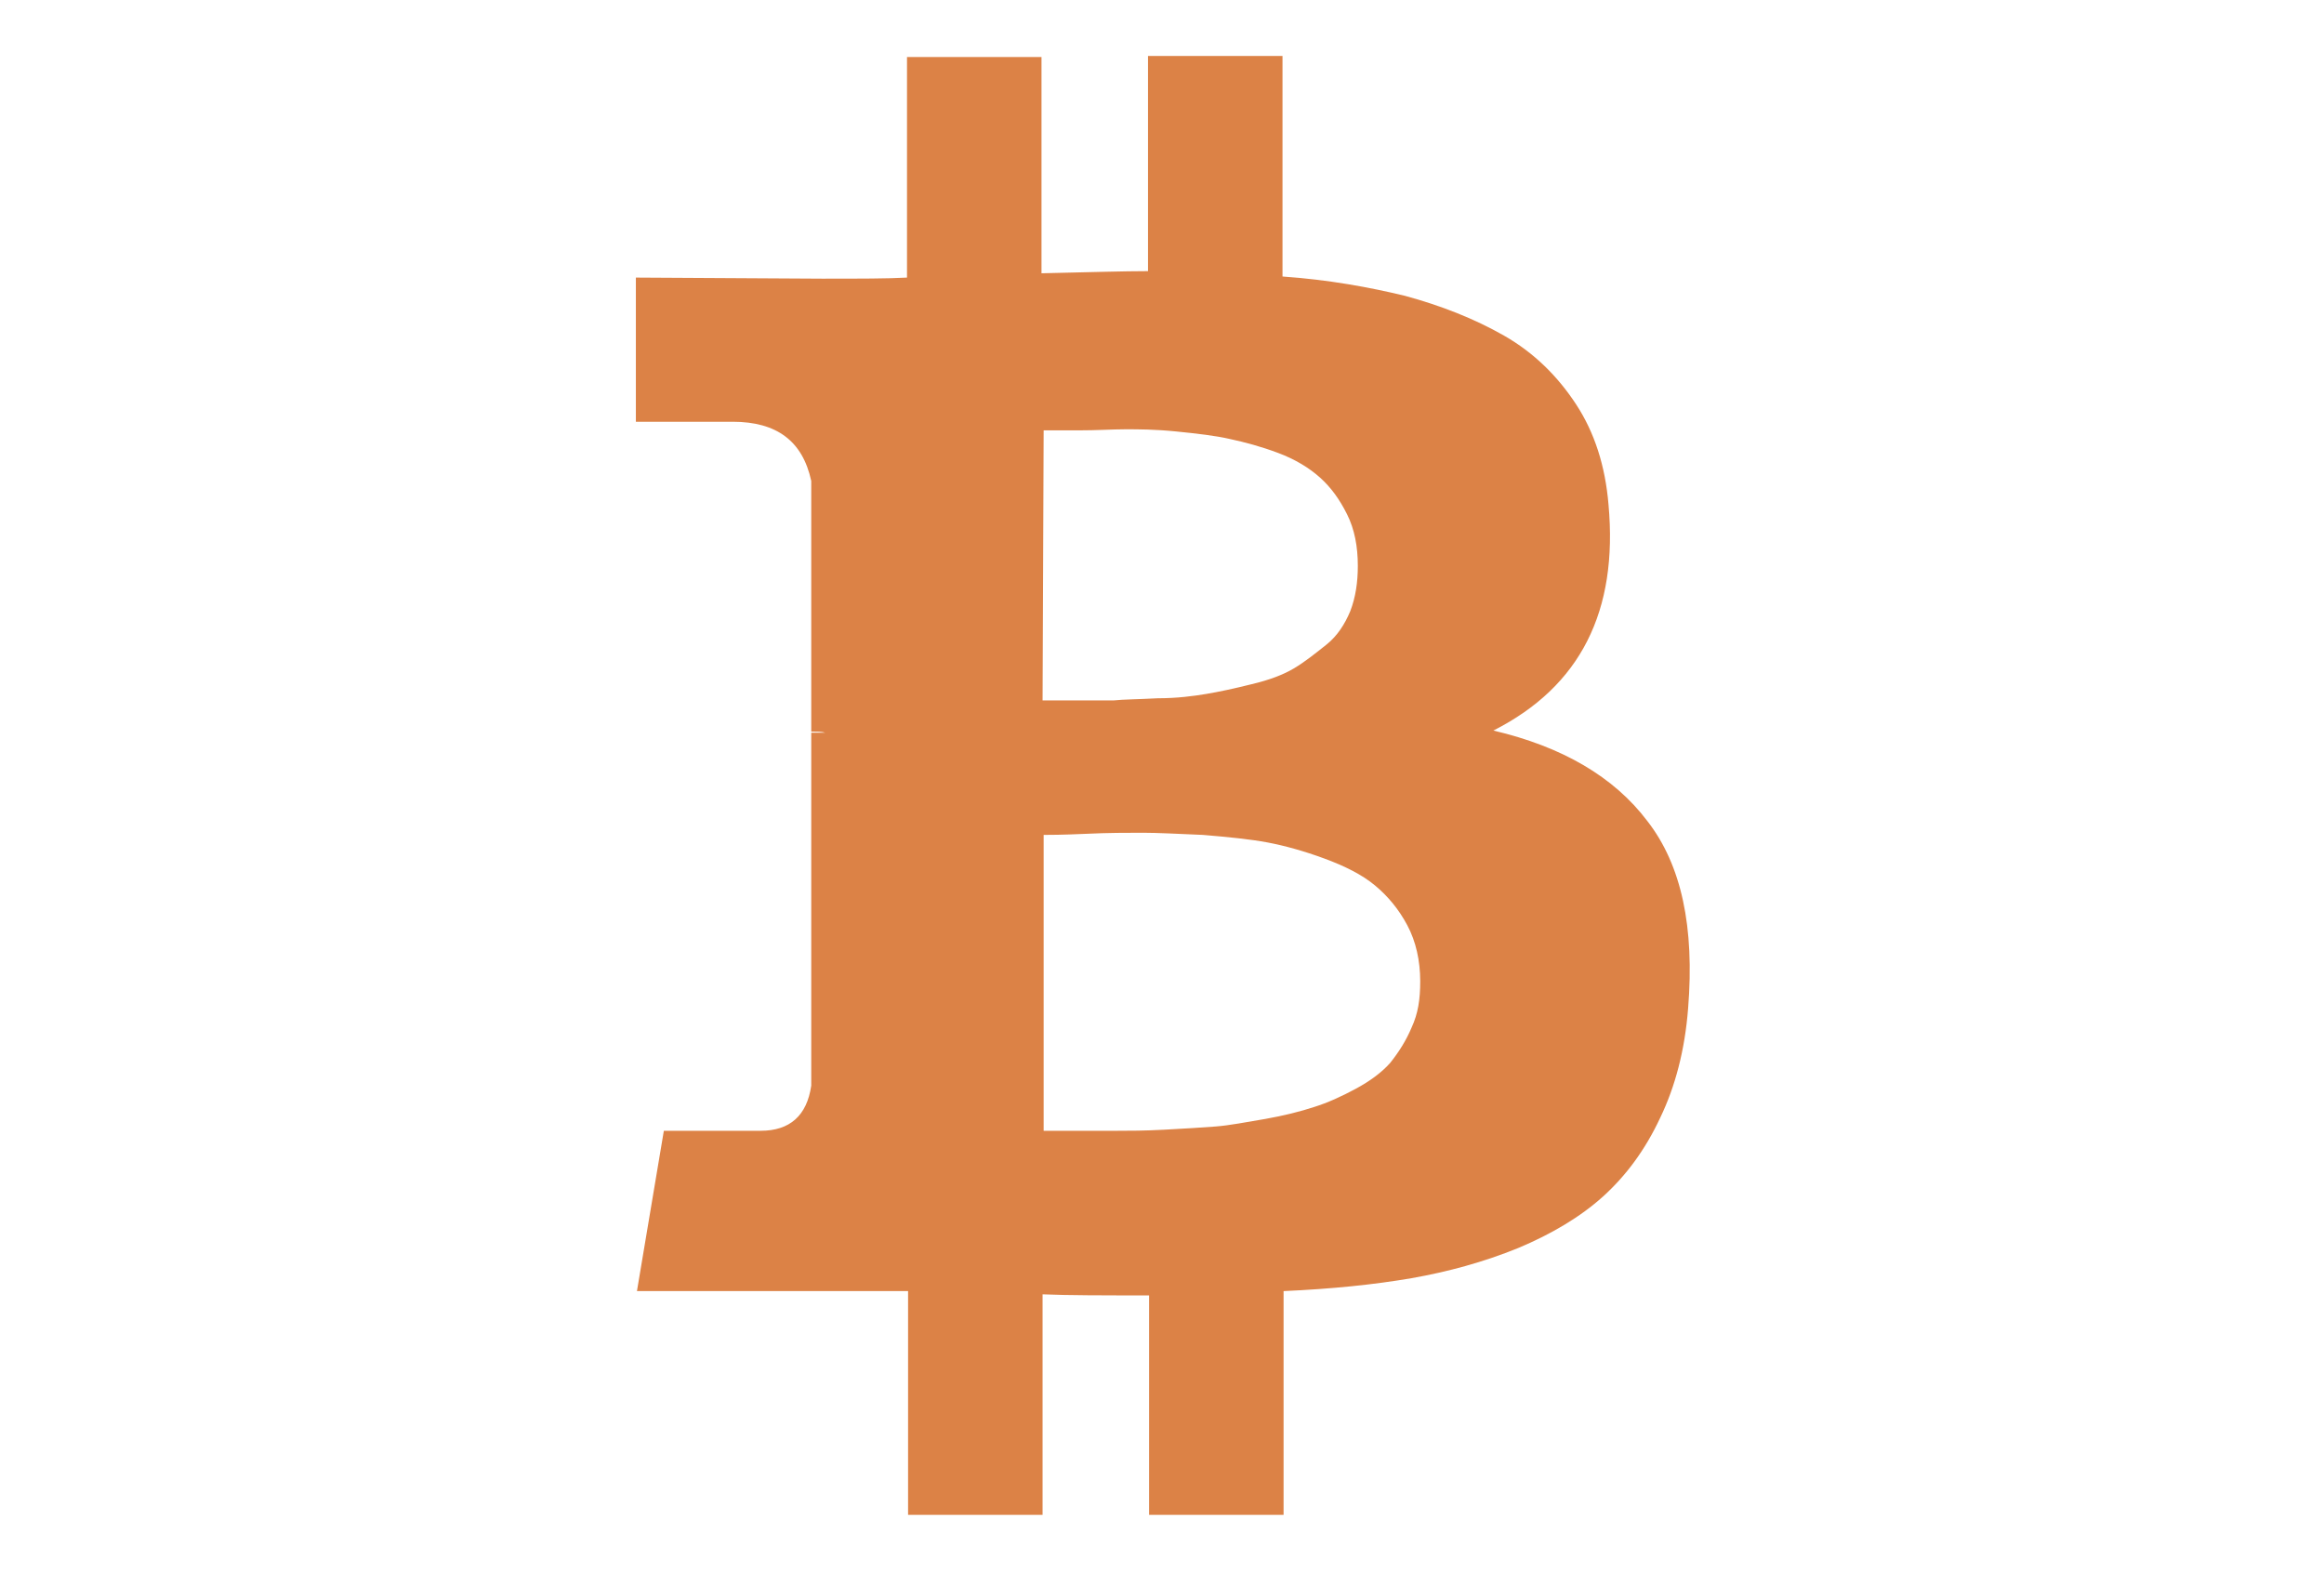
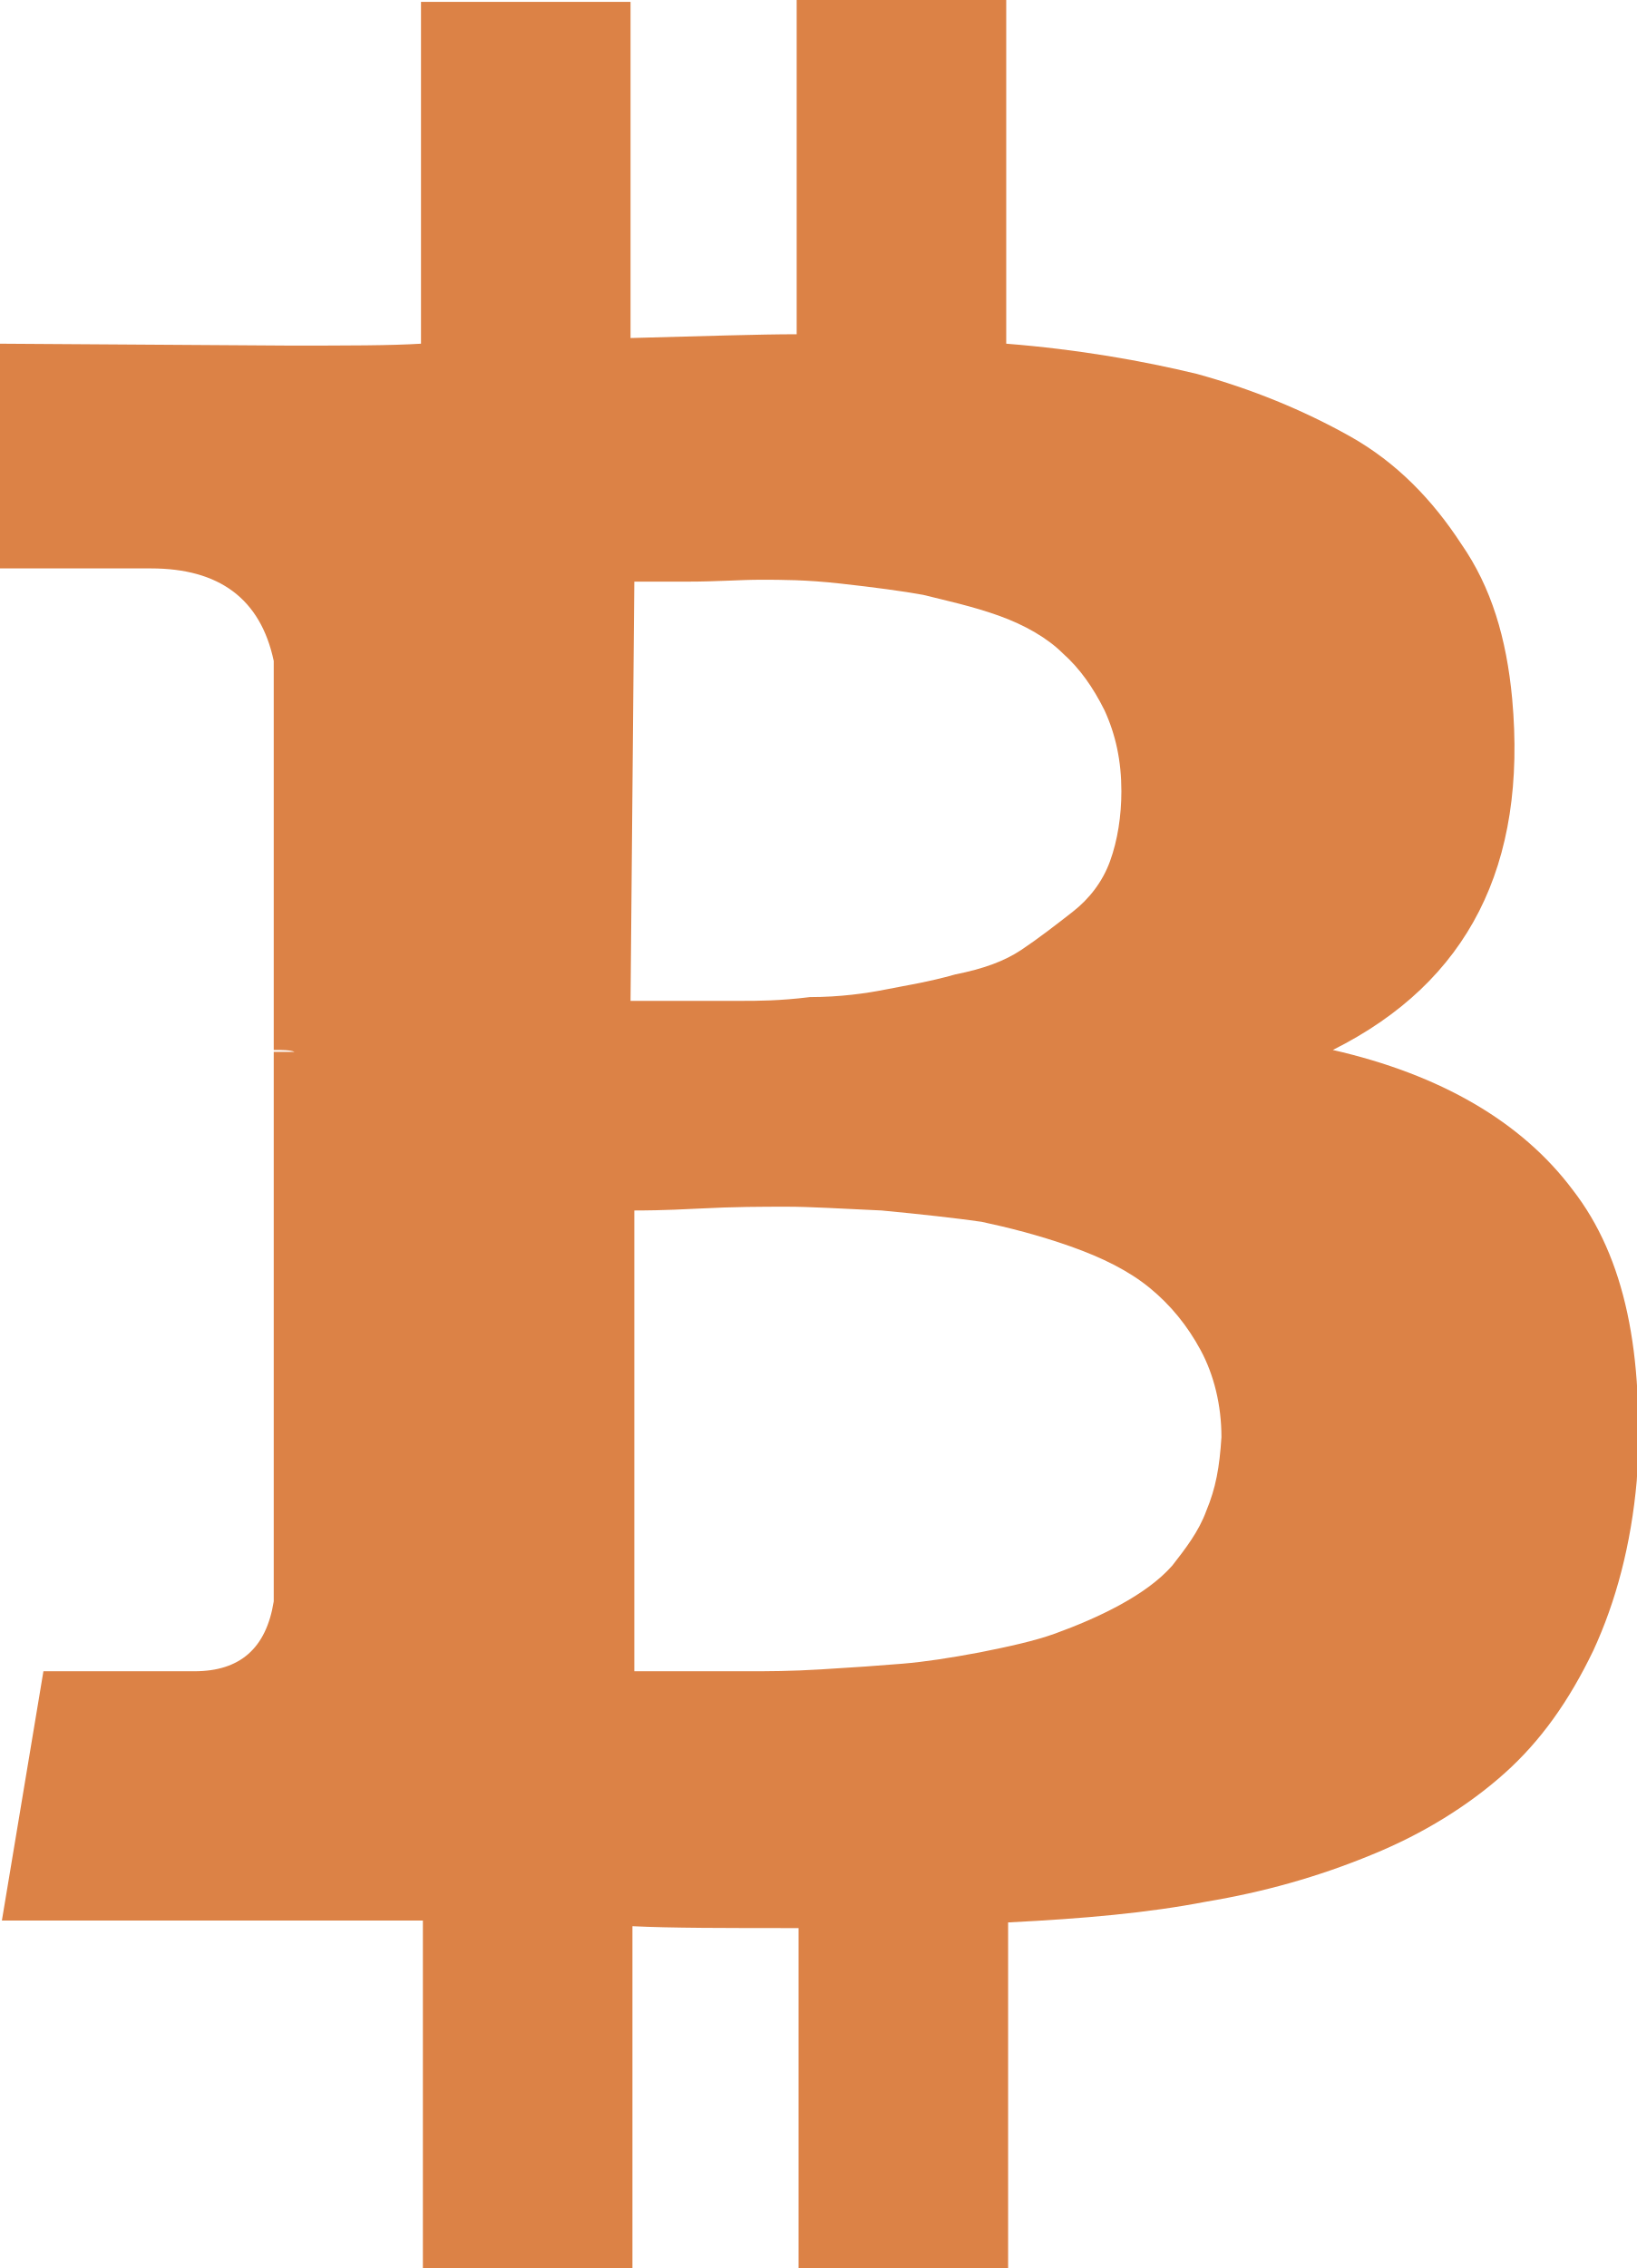
- <svg xmlns="http://www.w3.org/2000/svg" version="1.1" id="Capa_1" x="0px" y="0px" viewBox="-691 378 216 146" enable-background="new -691 378 216 146" xml:space="preserve">
-   <path fill="#DC8246" d="M-537.9,454.3c-3.1-4.1-7.9-6.9-14.3-8.4c8.1-4.1,11.6-11.1,10.7-21c-0.3-3.6-1.3-6.7-3-9.3  c-1.7-2.6-3.9-4.8-6.7-6.4c-2.8-1.6-5.9-2.8-9.2-3.7c-3.3-0.8-7.1-1.5-11.4-1.8v-20.5h-12.5v20c-2.2,0-5.5,0.1-9.9,0.2v-20.1h-12.5  v20.5c-1.8,0.1-4.4,0.1-7.9,0.1l-17.3-0.1v13.4h9c4.1,0,6.5,1.8,7.3,5.5V446c0.5,0,1,0,1.3,0.1h-1.3v32.8c-0.4,2.8-2,4.2-4.7,4.2h-9  l-2.5,14.9h16.3c1,0,2.5,0,4.5,0c2,0,3.4,0,4.4,0v20.8h12.5v-20.5c2.3,0.1,5.6,0.1,9.9,0.1v20.4h12.5V498c4.5-0.2,8.4-0.6,11.9-1.2  c3.4-0.6,6.7-1.5,9.9-2.8c3.1-1.3,5.8-2.9,7.9-4.8c2.1-1.9,3.9-4.3,5.3-7.3c1.4-2.9,2.3-6.3,2.6-10.2  C-533.5,464.2-534.7,458.4-537.9,454.3z M-594,418c0.4,0,1.5,0,3.2,0c1.8,0,3.2-0.1,4.4-0.1c1.2,0,2.7,0,4.7,0.2  c2,0.2,3.7,0.4,5,0.7c1.4,0.3,2.9,0.7,4.5,1.3c1.6,0.6,2.9,1.4,3.9,2.3c1,0.9,1.8,2,2.5,3.4c0.7,1.4,1,3,1,4.8  c0,1.5-0.2,2.9-0.7,4.2c-0.5,1.2-1.2,2.3-2.2,3.1c-1,0.8-2,1.6-3,2.2c-1,0.6-2.3,1.1-4,1.5c-1.6,0.4-3,0.7-4.2,0.9  c-1.2,0.2-2.7,0.4-4.5,0.4c-1.8,0.1-3.2,0.1-4.1,0.2c-0.9,0-2.2,0-3.8,0c-1.6,0-2.5,0-2.8,0L-594,418L-594,418z M-559.8,473.5  c-0.5,1.2-1.2,2.3-2,3.3c-0.8,0.9-1.9,1.7-3.2,2.4c-1.3,0.7-2.6,1.3-3.9,1.7c-1.2,0.4-2.8,0.8-4.5,1.1c-1.8,0.3-3.3,0.6-4.6,0.7  c-1.3,0.1-2.9,0.2-4.8,0.3c-1.8,0.1-3.3,0.1-4.3,0.1c-1,0-2.3,0-3.9,0c-1.6,0-2.6,0-3,0v-27.5c0.4,0,1.7,0,3.9-0.1  c2.1-0.1,3.9-0.1,5.3-0.1c1.4,0,3.2,0.1,5.6,0.2c2.4,0.2,4.4,0.4,6,0.7c1.6,0.3,3.4,0.8,5.3,1.5c1.9,0.7,3.5,1.5,4.7,2.5  c1.2,1,2.2,2.2,3,3.7c0.8,1.5,1.2,3.3,1.2,5.2C-559,470.9-559.2,472.2-559.8,473.5z" />
+ <svg xmlns="http://www.w3.org/2000/svg" version="1.1" id="Layer_1" x="0px" y="0px" width="86.7px" height="120.1px" viewBox="0 0 86.7 120.1" enable-background="new 0 0 86.7 120.1" xml:space="preserve">
+   <path fill="#DC8246" d="M83.3,63c-2.7-3.6-7-6.1-12.7-7.4c7.2-3.6,10.3-9.8,9.5-18.6c-0.3-3.2-1.1-5.9-2.7-8.2  c-1.5-2.3-3.4-4.3-5.9-5.7s-5.2-2.5-8.1-3.3c-2.9-0.7-6.3-1.3-10.1-1.6V0H42.2v17.7c-2,0-4.9,0.1-8.8,0.2V0.1H22.3v18.1  c-1.6,0.1-3.9,0.1-7,0.1L0,18.2v11.9h8c3.6,0,5.8,1.6,6.5,4.9v20.6c0.4,0,0.9,0,1.1,0.1h-1.1v29.1c-0.4,2.5-1.8,3.7-4.2,3.7h-8  l-2.2,13.2h14.4c0.9,0,2.2,0,4,0s3,0,3.9,0v18.4h11.1v-18.1c2,0.1,5,0.1,8.8,0.1v18.1h11.1v-18.4c4-0.2,7.4-0.5,10.5-1.1  c3-0.5,5.9-1.3,8.8-2.5c2.7-1.1,5.1-2.6,7-4.3c1.9-1.7,3.4-3.8,4.7-6.5c1.2-2.6,2-5.6,2.3-9C87.1,71.7,86.1,66.6,83.3,63z   M33.6,30.8c0.4,0,1.3,0,2.8,0c1.6,0,2.8-0.1,3.9-0.1c1.1,0,2.4,0,4.2,0.2c1.8,0.2,3.3,0.4,4.4,0.6c1.2,0.3,2.6,0.6,4,1.1  c1.4,0.5,2.6,1.2,3.4,2c0.9,0.8,1.6,1.8,2.2,3c0.6,1.3,0.9,2.7,0.9,4.3c0,1.3-0.2,2.6-0.6,3.7c-0.4,1.1-1.1,2-2,2.7  c-0.9,0.7-1.8,1.4-2.7,2s-2,1-3.5,1.3c-1.4,0.4-2.7,0.6-3.7,0.8s-2.4,0.4-4,0.4C41.3,53,40.1,53,39.3,53c-0.8,0-2,0-3.4,0  s-2.2,0-2.5,0L33.6,30.8L33.6,30.8z M63.9,80c-0.4,1.1-1.1,2-1.8,2.9c-0.7,0.8-1.7,1.5-2.8,2.1c-1.1,0.6-2.3,1.1-3.4,1.5  c-1.1,0.4-2.5,0.7-4,1c-1.6,0.3-2.9,0.5-4.1,0.6c-1.2,0.1-2.6,0.2-4.3,0.3c-1.6,0.1-2.9,0.1-3.8,0.1c-0.9,0-2,0-3.4,0  c-1.4,0-2.3,0-2.7,0V64.1c0.4,0,1.5,0,3.4-0.1c1.9-0.1,3.4-0.1,4.7-0.1c1.2,0,2.8,0.1,5,0.2c2.1,0.2,3.9,0.4,5.3,0.6  c1.4,0.3,3,0.7,4.7,1.3c1.7,0.6,3.1,1.3,4.2,2.2c1.1,0.9,2,2,2.7,3.3c0.7,1.3,1.1,2.9,1.1,4.6C64.6,77.7,64.4,78.8,63.9,80z" />
</svg>
